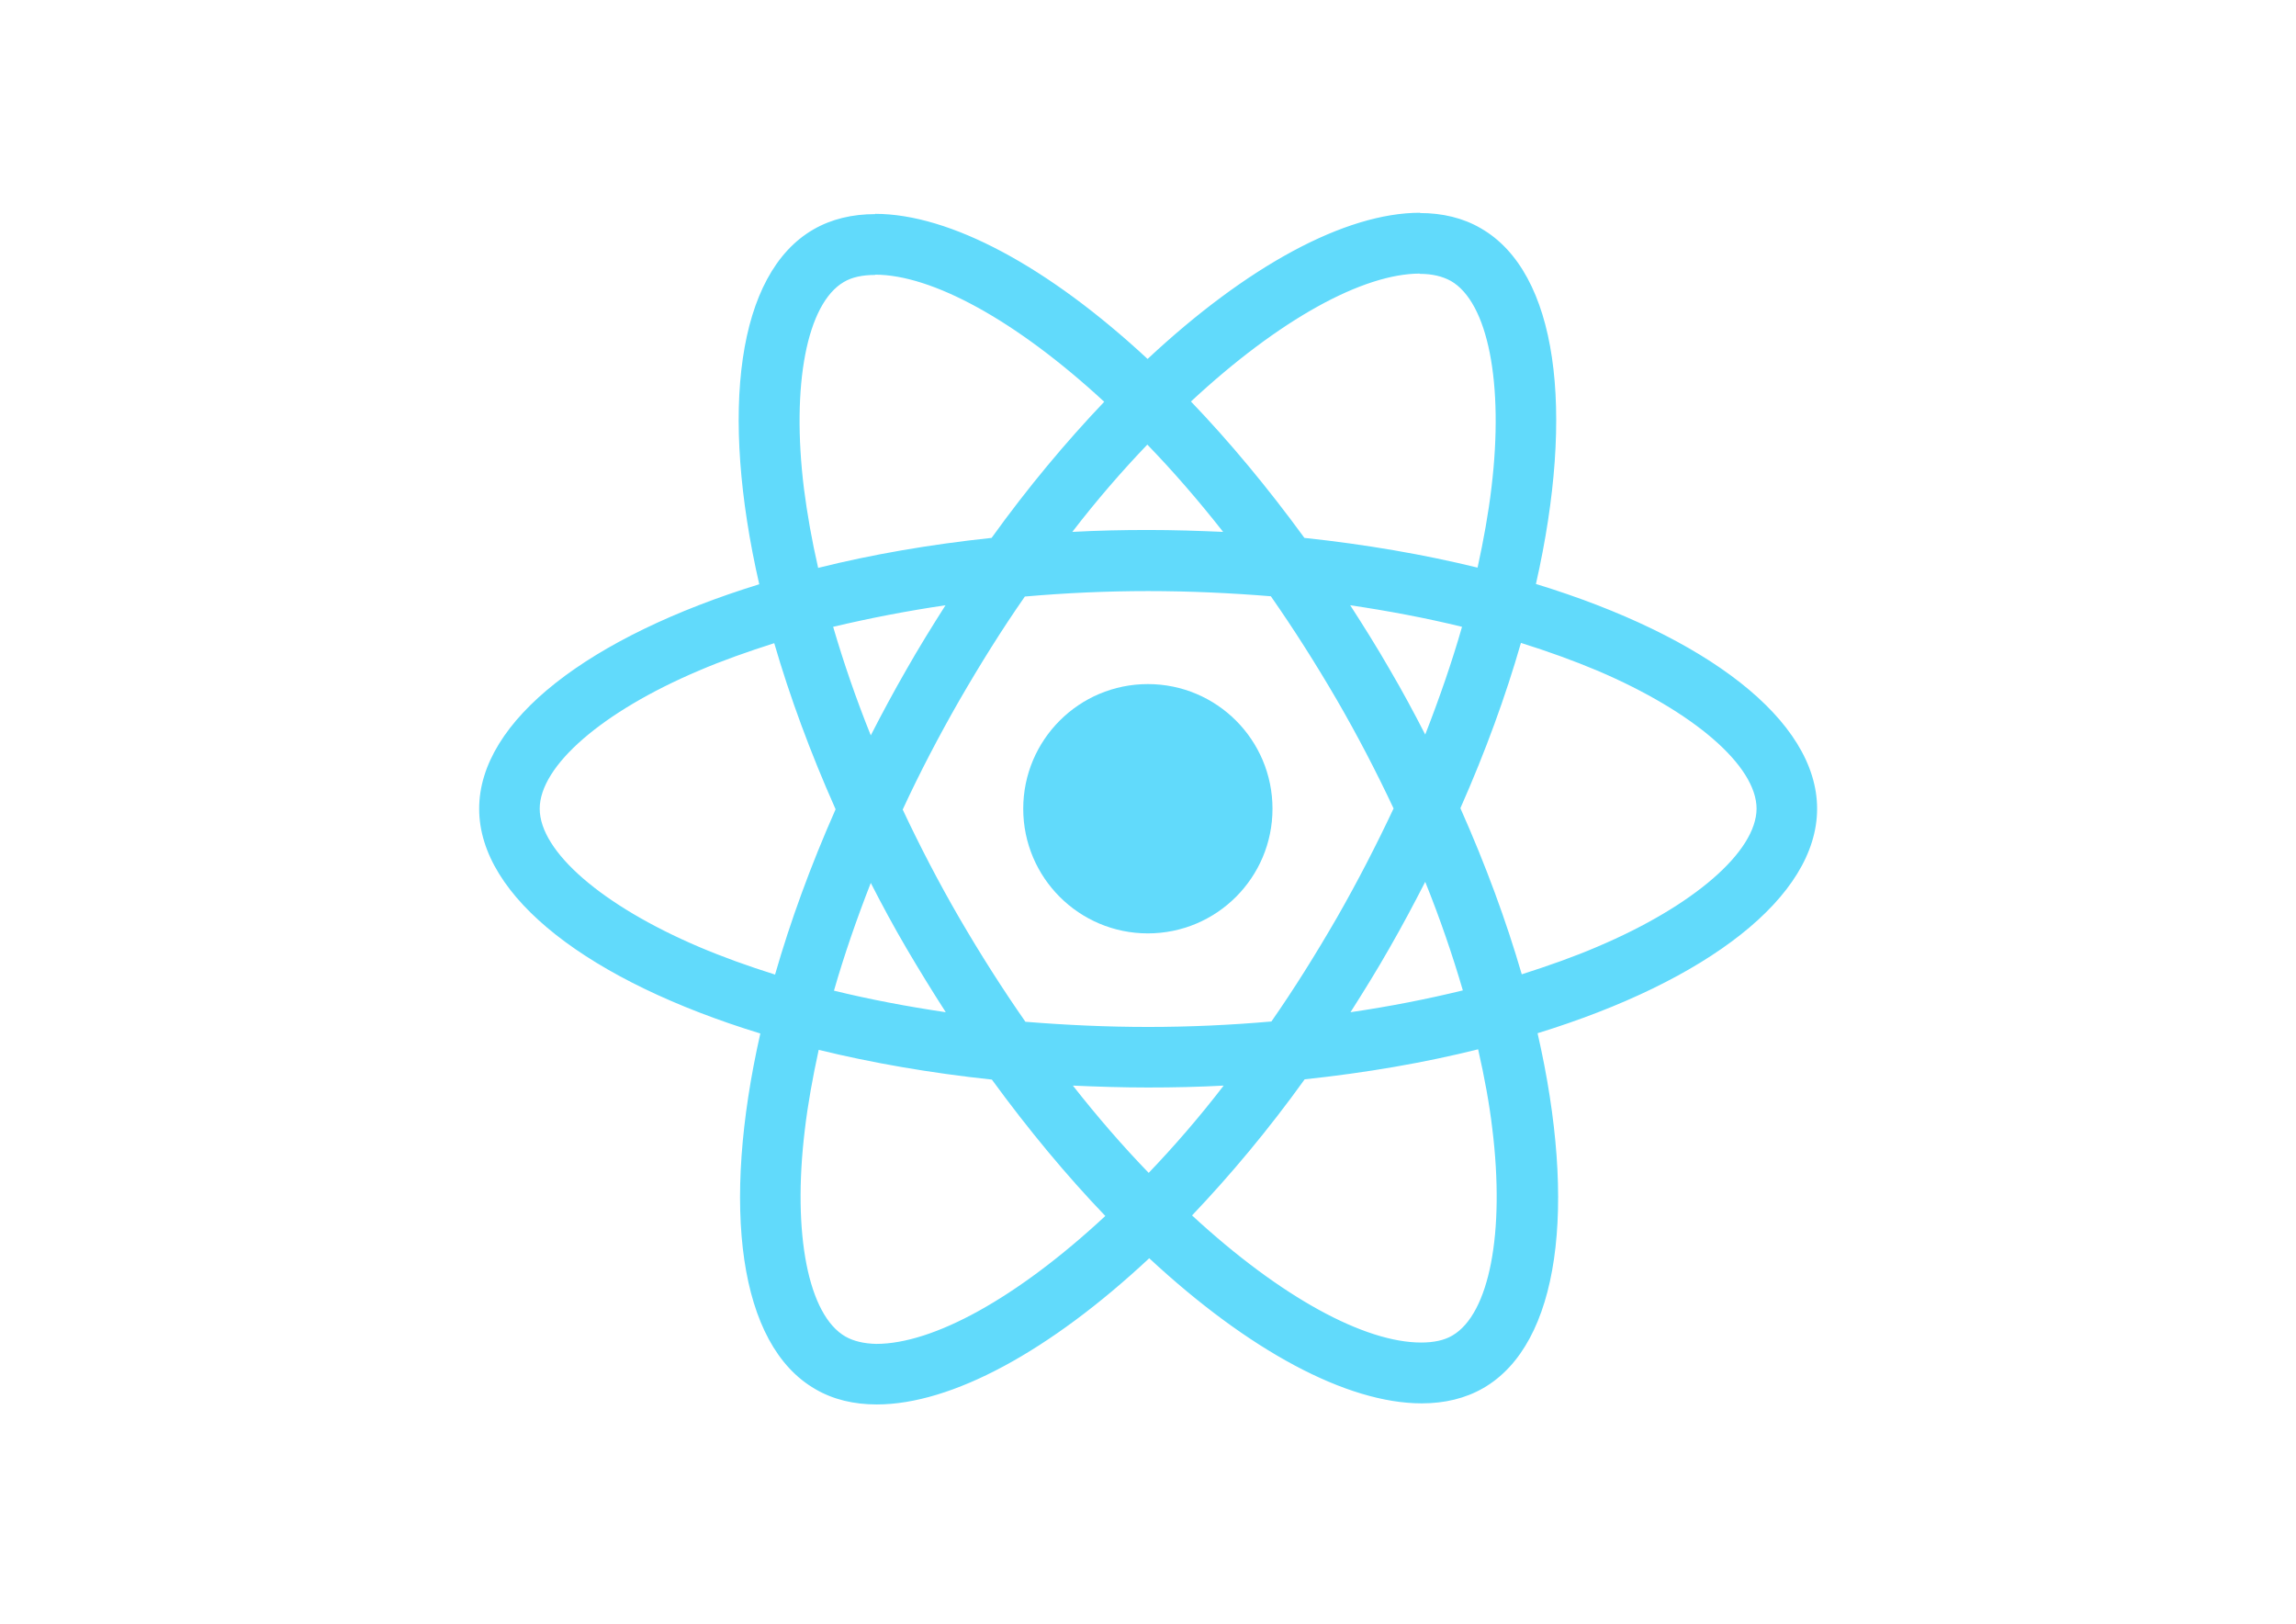
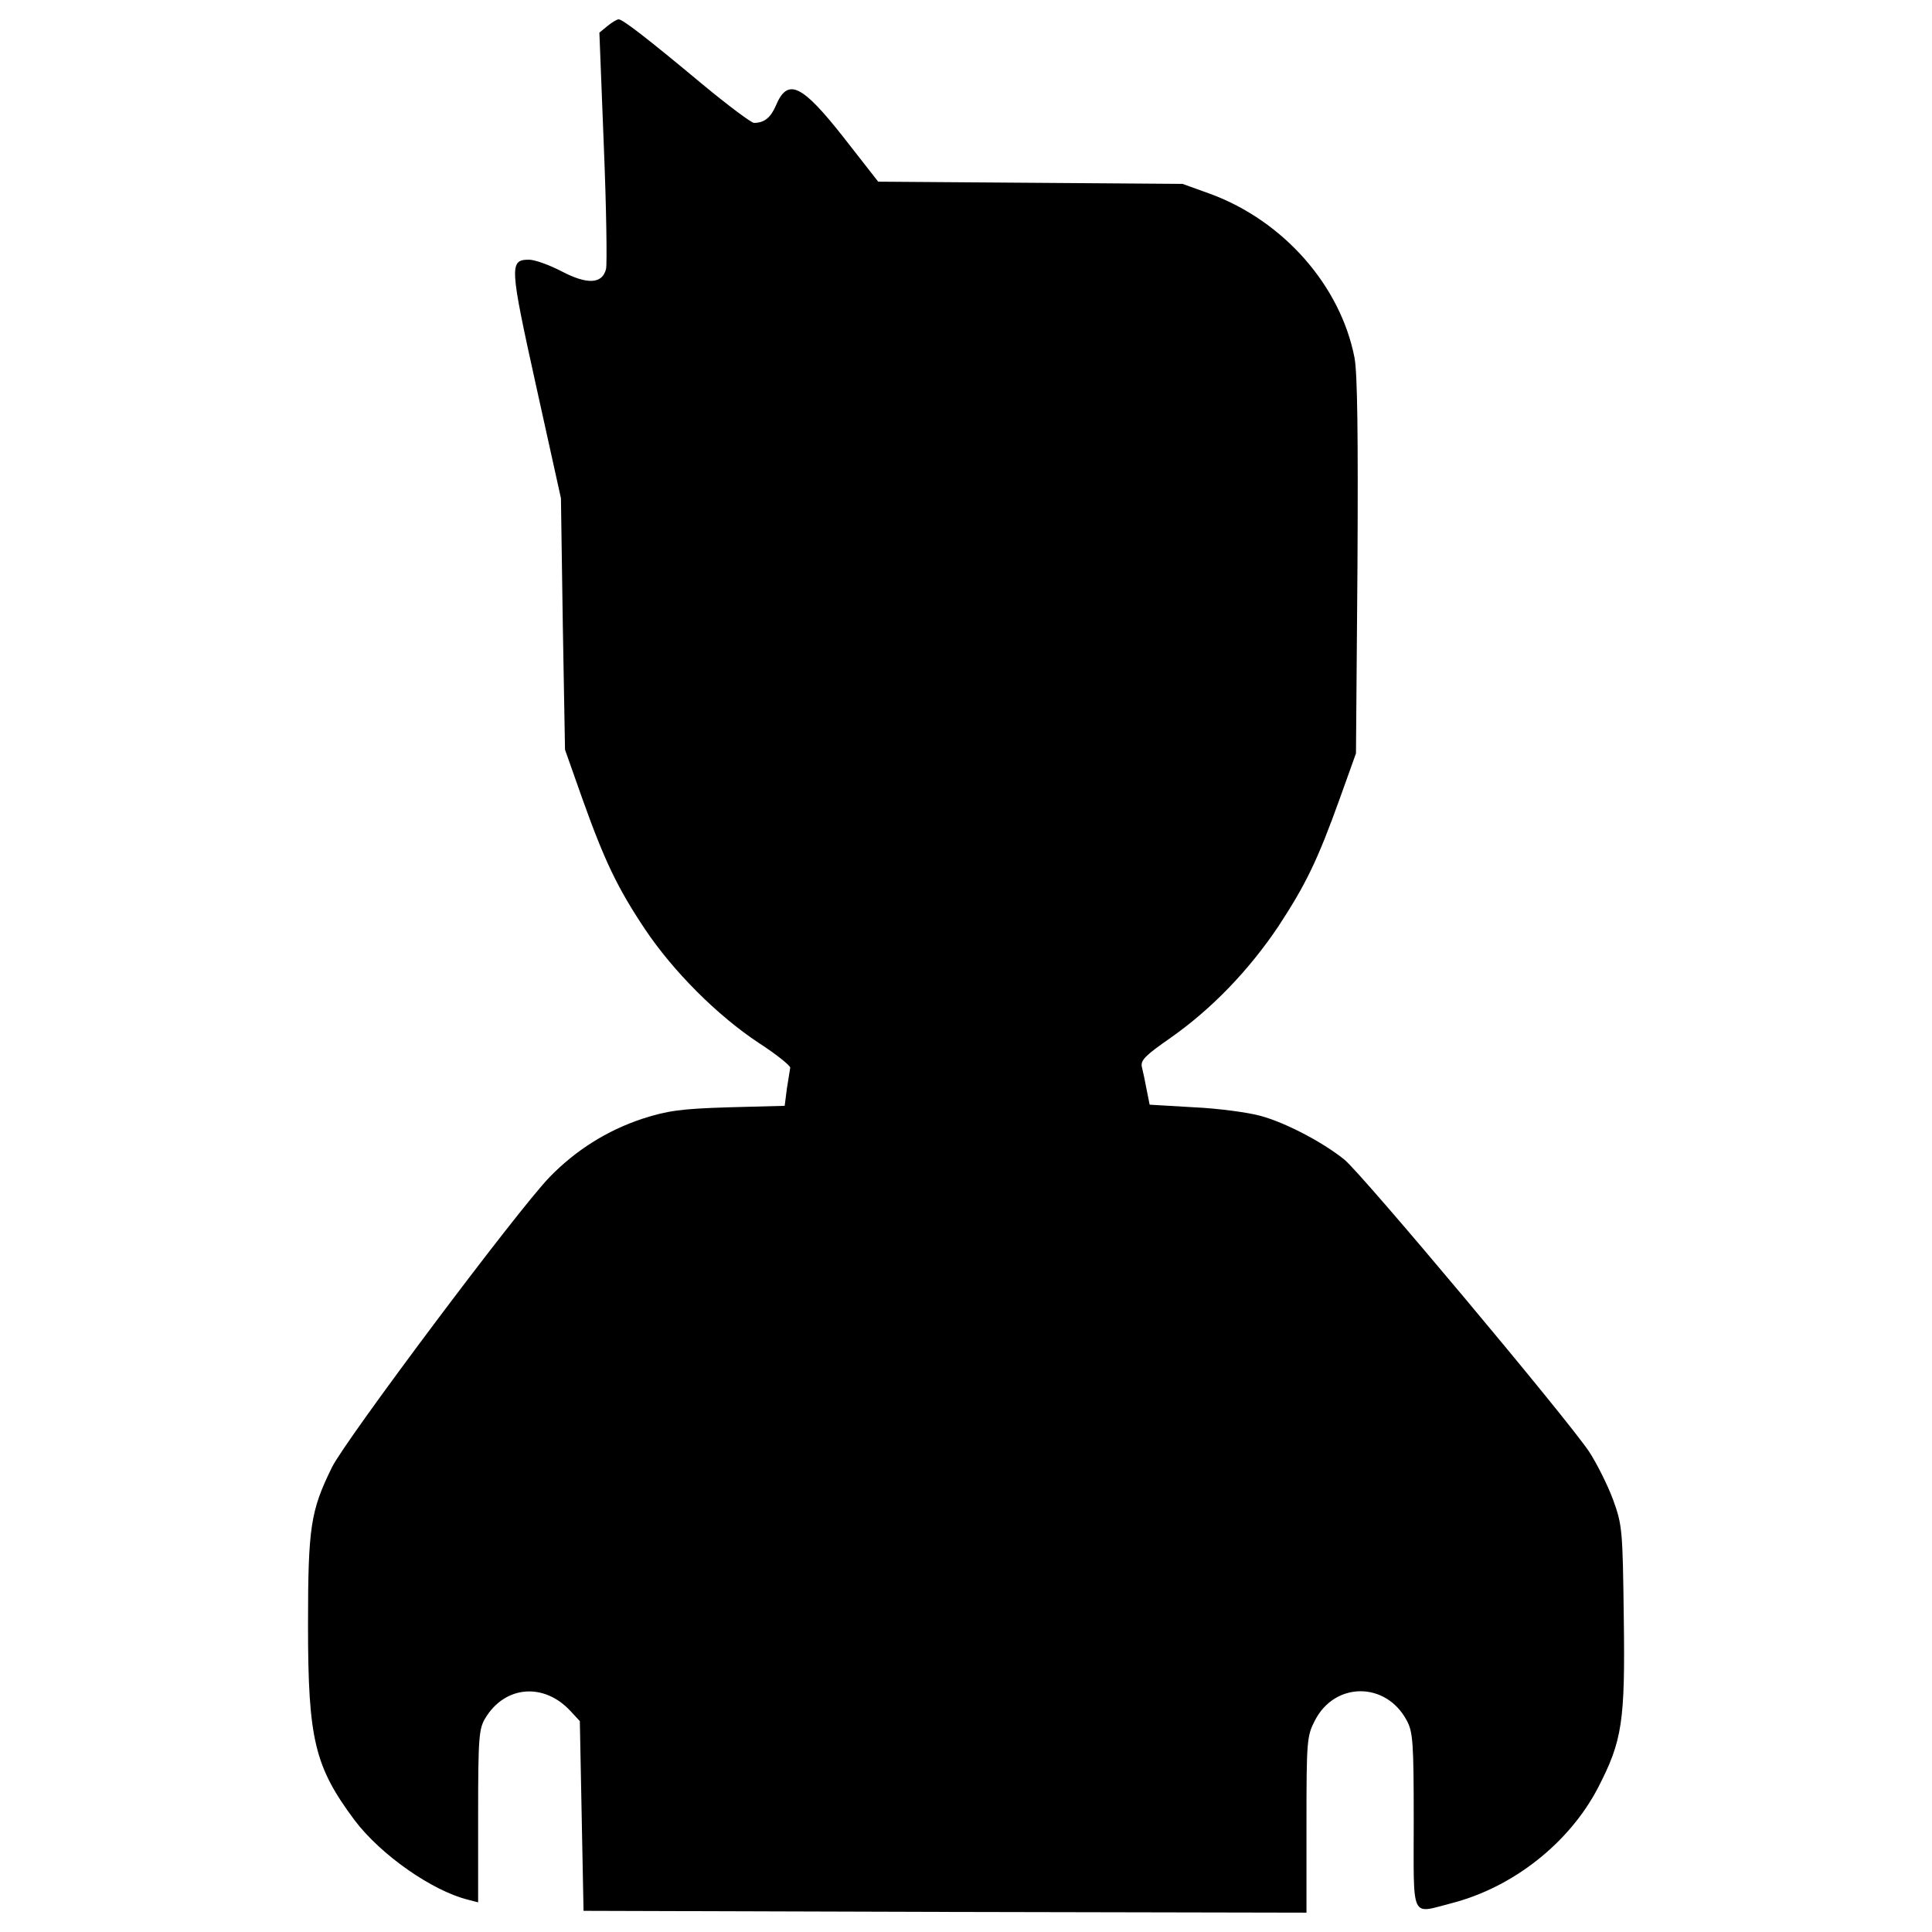
- <svg xmlns="http://www.w3.org/2000/svg" viewBox="0 0 841.9 595.3">
-   <g fill="#61DAFB">
-     <path d="M666.3 296.5c0-32.5-40.7-63.3-103.1-82.4 14.4-63.6 8-114.2-20.2-130.4-6.5-3.8-14.1-5.6-22.4-5.6v22.3c4.6 0 8.3.9 11.4 2.6 13.6 7.8 19.5 37.5 14.9 75.7-1.1 9.4-2.9 19.3-5.1 29.4-19.6-4.8-41-8.5-63.5-10.9-13.5-18.5-27.5-35.3-41.6-50 32.6-30.3 63.2-46.9 84-46.9V78c-27.5 0-63.5 19.6-99.9 53.6-36.4-33.8-72.4-53.2-99.9-53.2v22.3c20.7 0 51.4 16.5 84 46.6-14 14.7-28 31.4-41.3 49.9-22.6 2.4-44 6.1-63.6 11-2.3-10-4-19.7-5.2-29-4.7-38.2 1.1-67.9 14.6-75.8 3-1.8 6.9-2.6 11.5-2.6V78.5c-8.4 0-16 1.8-22.6 5.6-28.1 16.2-34.4 66.7-19.9 130.1-62.2 19.2-102.7 49.9-102.7 82.3 0 32.5 40.7 63.3 103.1 82.4-14.4 63.6-8 114.2 20.2 130.4 6.5 3.8 14.1 5.6 22.5 5.6 27.5 0 63.5-19.6 99.9-53.6 36.4 33.8 72.4 53.2 99.9 53.2 8.4 0 16-1.8 22.6-5.6 28.1-16.2 34.4-66.7 19.9-130.1 62-19.1 102.5-49.9 102.5-82.3zm-130.2-66.7c-3.7 12.9-8.3 26.2-13.5 39.5-4.1-8-8.4-16-13.1-24-4.6-8-9.5-15.8-14.4-23.4 14.2 2.1 27.9 4.7 41 7.9zm-45.8 106.5c-7.8 13.5-15.8 26.3-24.1 38.2-14.9 1.3-30 2-45.2 2-15.1 0-30.2-.7-45-1.9-8.3-11.9-16.4-24.6-24.2-38-7.6-13.1-14.5-26.4-20.8-39.8 6.2-13.4 13.2-26.8 20.7-39.9 7.8-13.5 15.8-26.3 24.1-38.2 14.9-1.3 30-2 45.2-2 15.1 0 30.2.7 45 1.9 8.3 11.9 16.4 24.6 24.2 38 7.6 13.1 14.5 26.4 20.8 39.8-6.3 13.4-13.2 26.8-20.7 39.9zm32.3-13c5.4 13.4 10 26.8 13.8 39.8-13.1 3.2-26.9 5.9-41.2 8 4.9-7.7 9.8-15.6 14.4-23.7 4.6-8 8.9-16.1 13-24.1zM421.2 430c-9.3-9.6-18.6-20.3-27.8-32 9 .4 18.2.7 27.5.7 9.4 0 18.7-.2 27.8-.7-9 11.7-18.3 22.4-27.5 32zm-74.4-58.9c-14.2-2.1-27.9-4.7-41-7.9 3.7-12.9 8.3-26.2 13.5-39.5 4.1 8 8.4 16 13.1 24 4.7 8 9.5 15.8 14.4 23.4zM420.7 163c9.3 9.6 18.6 20.3 27.8 32-9-.4-18.2-.7-27.5-.7-9.4 0-18.7.2-27.8.7 9-11.7 18.3-22.4 27.5-32zm-74 58.9c-4.9 7.7-9.8 15.6-14.4 23.7-4.6 8-8.9 16-13 24-5.4-13.4-10-26.8-13.8-39.8 13.1-3.1 26.9-5.8 41.2-7.9zm-90.5 125.2c-35.4-15.1-58.3-34.9-58.3-50.6 0-15.7 22.9-35.6 58.3-50.6 8.6-3.7 18-7 27.7-10.1 5.7 19.6 13.2 40 22.5 60.9-9.2 20.8-16.6 41.1-22.2 60.6-9.9-3.1-19.3-6.5-28-10.2zM310 490c-13.6-7.8-19.5-37.5-14.9-75.7 1.1-9.4 2.9-19.3 5.1-29.4 19.6 4.8 41 8.5 63.5 10.9 13.5 18.5 27.5 35.3 41.6 50-32.6 30.3-63.2 46.9-84 46.9-4.5-.1-8.3-1-11.3-2.7zm237.2-76.2c4.7 38.2-1.1 67.9-14.6 75.8-3 1.8-6.9 2.6-11.5 2.6-20.7 0-51.4-16.5-84-46.6 14-14.7 28-31.4 41.3-49.9 22.6-2.4 44-6.1 63.6-11 2.3 10.1 4.1 19.8 5.2 29.1zm38.5-66.7c-8.6 3.7-18 7-27.7 10.1-5.7-19.6-13.2-40-22.5-60.9 9.2-20.8 16.6-41.1 22.2-60.6 9.9 3.1 19.3 6.5 28.1 10.2 35.4 15.1 58.3 34.9 58.3 50.6-.1 15.7-23 35.6-58.4 50.6zM320.8 78.4z" />
-     <circle cx="420.9" cy="296.5" r="45.7" />
-     <path d="M520.5 78.1z" />
+ <svg xmlns="http://www.w3.org/2000/svg" width="1000px" height="1000px" viewBox="0 0 1000 1000" version="1.1" x="0px" y="0px" enable-background="new 0 0 1000 1000" xml:space="preserve">
+   <g>
+     <g transform="translate(0,512) scale(0.1,-0.1)">
+       <path d="M3144.5,4985.6l-42.1-34.5l23-587.6c13.4-323.5,17.2-610.6,11.5-635.5c-19.1-78.5-97.6-82.3-231.6-11.5c-63.2,32.5-137.8,59.3-166.5,59.3c-103.4,0-101.4-30.6,36.4-654.6l128.2-580l9.6-650.8l11.5-650.8l90-254.6c114.8-321.6,181.8-461.3,323.5-673.8c147.4-220.1,375.2-447.9,589.5-589.5c91.9-59.3,164.6-118.7,162.7-128.2c-1.9-11.5-9.6-59.3-17.2-107.2l-11.5-90l-290.9-7.7c-246.9-7.6-313.9-17.2-446-59.3c-183.8-61.3-344.5-162.7-480.4-302.4c-166.5-172.3-1052.7-1355.2-1125.5-1500.6c-111-225.9-124.4-308.2-124.4-819.2c0-591.5,34.5-731.2,241.2-1008.7c135.9-179.9,402-365.6,587.6-411.5l51.7-13.4v446c0,409.6,3.8,453.6,38.3,509.2c101.4,166.5,302.4,183.8,440.2,34.5l47.9-51.7l9.6-490l9.6-491.9l1871.9-5.7l1870-3.8v455.5c0,434.5,1.9,459.4,44,539.8c103.4,201,367.5,201,474.7,0c32.5-59.3,36.4-114.8,36.4-520.6c0-522.5-19.1-480.4,199.1-424.9c315.8,82.3,604.8,310.1,754.1,595.3c126.3,245,141.7,340.7,134,886.2c-5.7,449.8-7.6,474.7-55.5,606.8c-28.7,76.6-84.2,187.6-124.4,248.8C8109.5-2220.9,7045.3-950,6957.3-881.1c-114.8,91.9-306.3,191.4-434.5,225.9c-63.2,17.2-218.2,38.3-344.5,44l-227.8,13.4l-15.3,76.6c-7.6,42.1-19.1,95.7-24.9,118.7c-7.7,34.5,17.2,59.3,149.3,151.2c212.5,149.3,403.9,348.4,557,576.1c141.6,216.3,202.9,340.7,319.6,666.1l82.3,229.7l7.7,966.6c3.8,677.6,0,1001-15.3,1081.4c-72.7,373.2-367.5,708.2-746.5,847.9l-143.6,51.7l-786.7,5.7l-788.6,5.8l-178,227.8c-218.2,277.5-290.9,312-352.2,164.6c-26.8-61.3-59.3-88.1-112.9-88.1c-13.4,0-134,90-268,201c-287.1,239.3-411.5,335-432.6,335C3194.2,5020,3167.4,5004.7,3144.5,4985.6z" />
+     </g>
  </g>
</svg>
